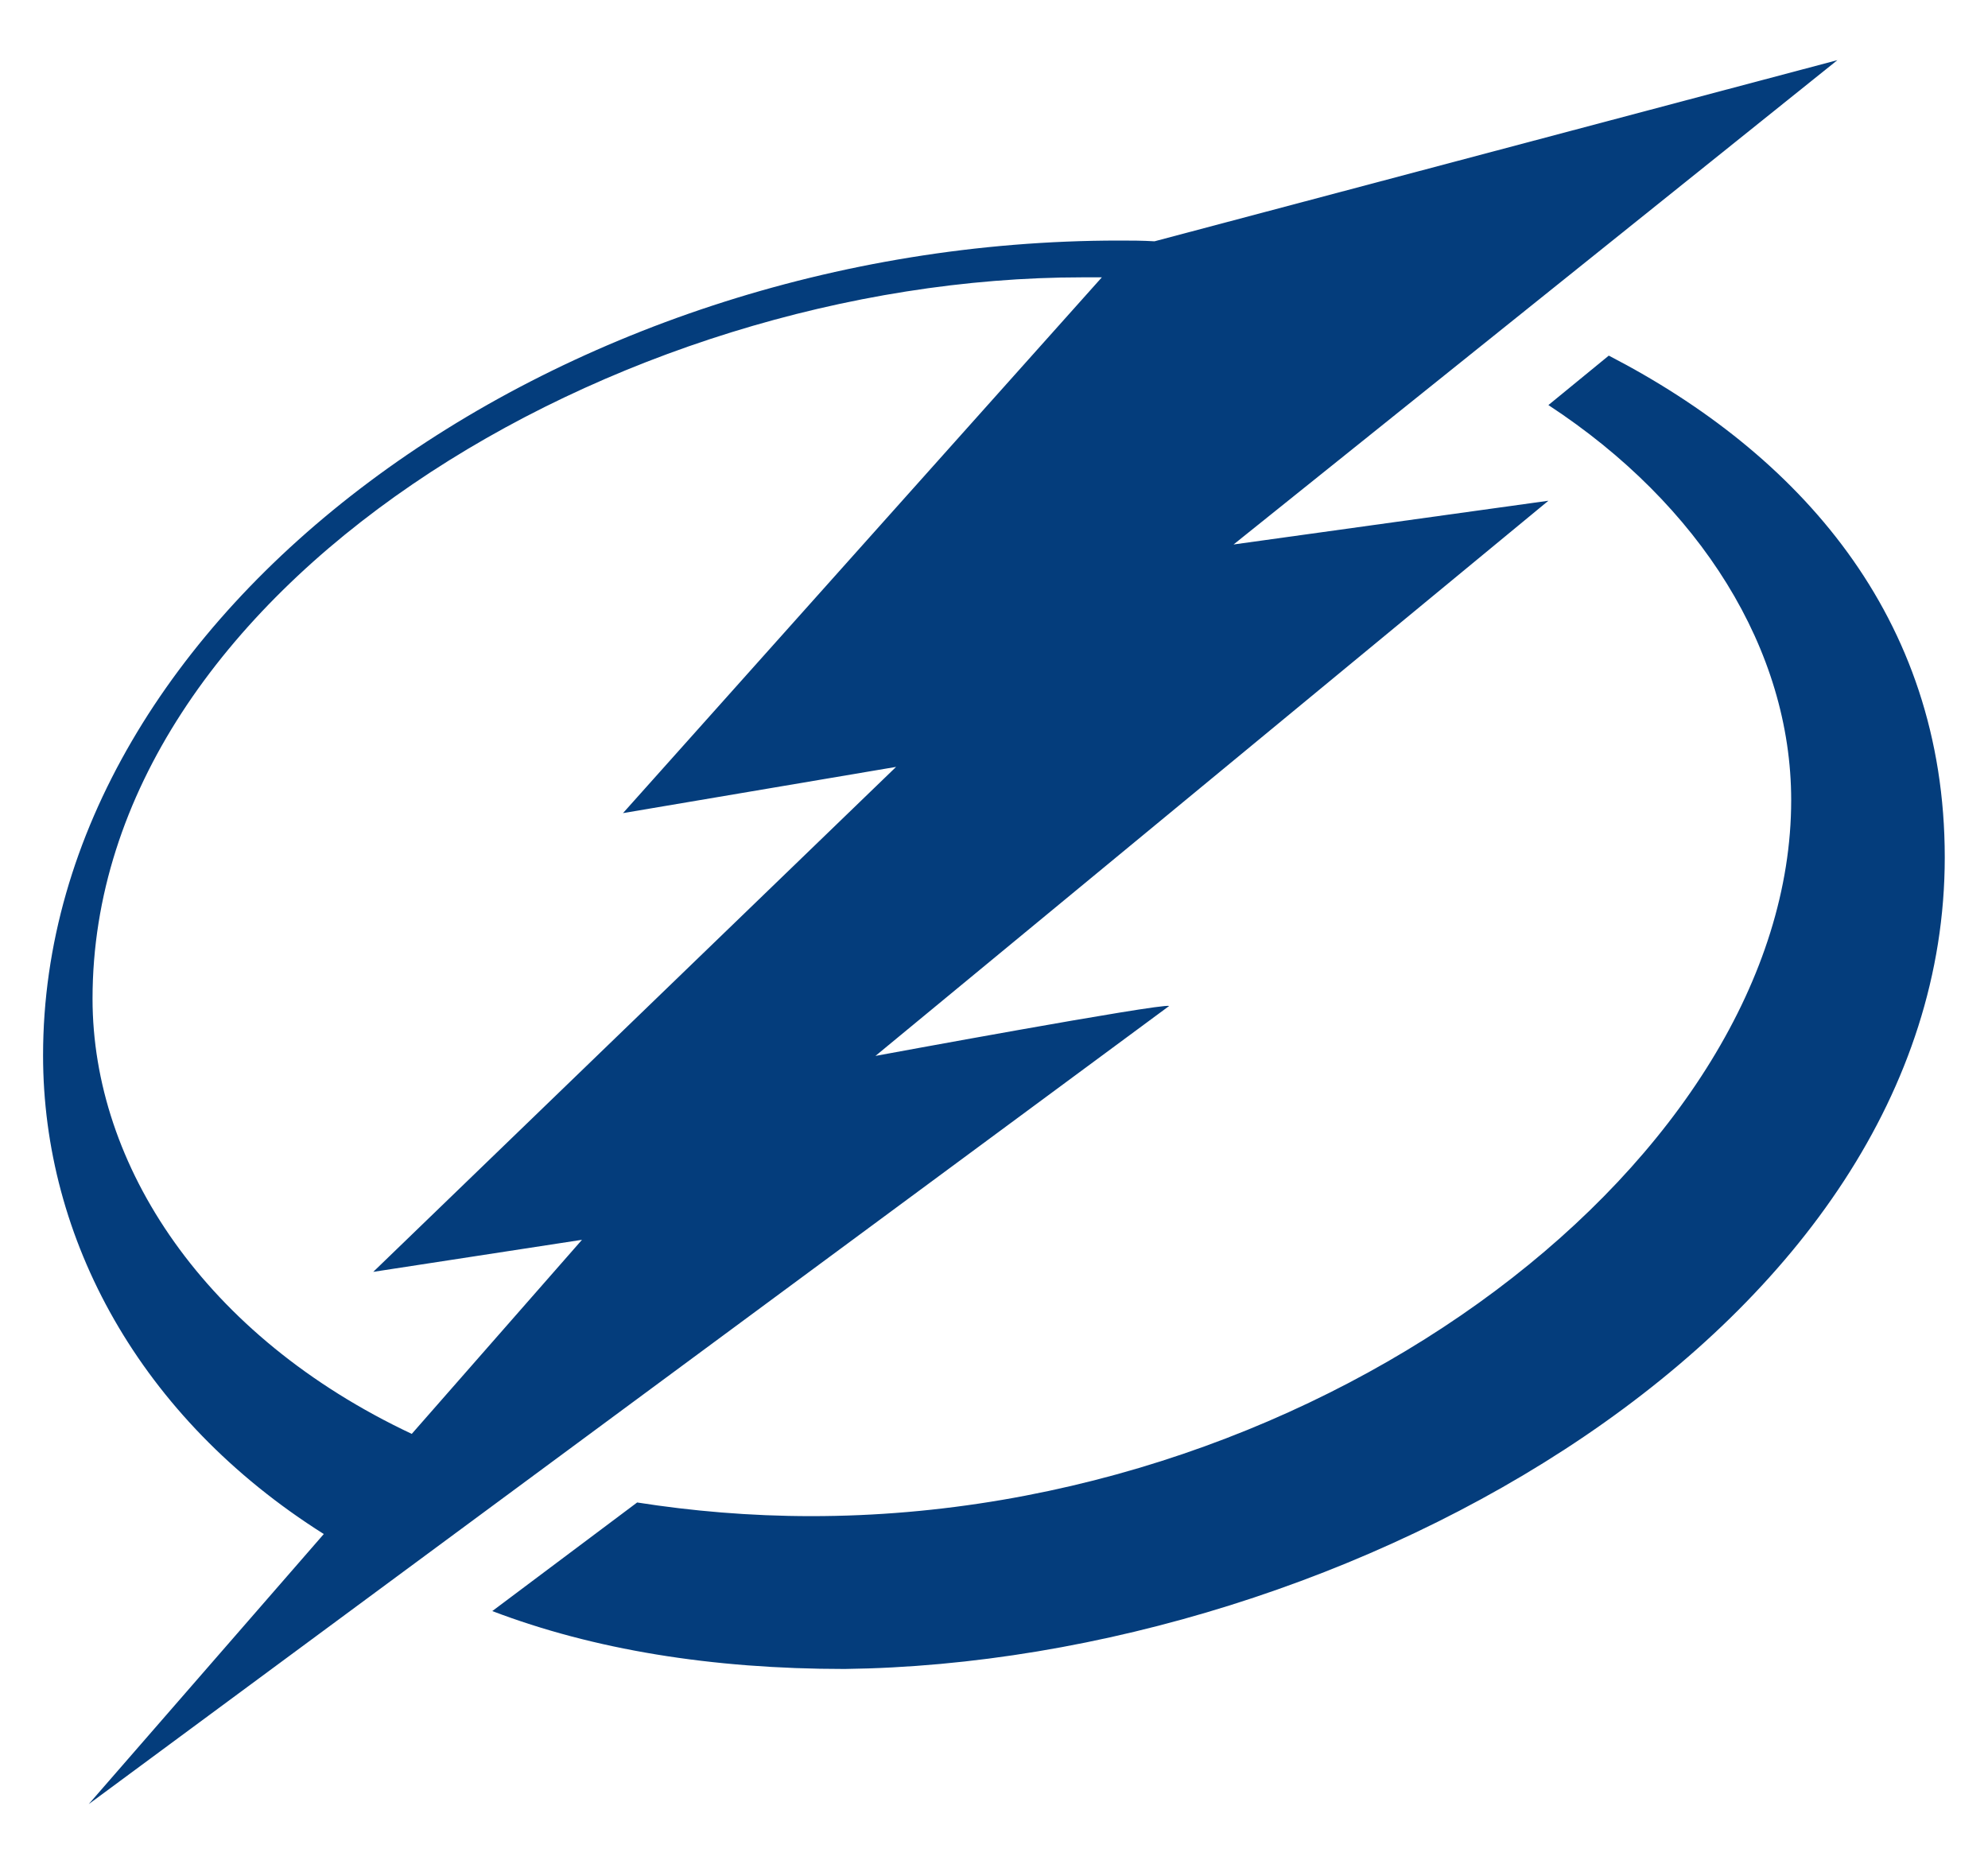
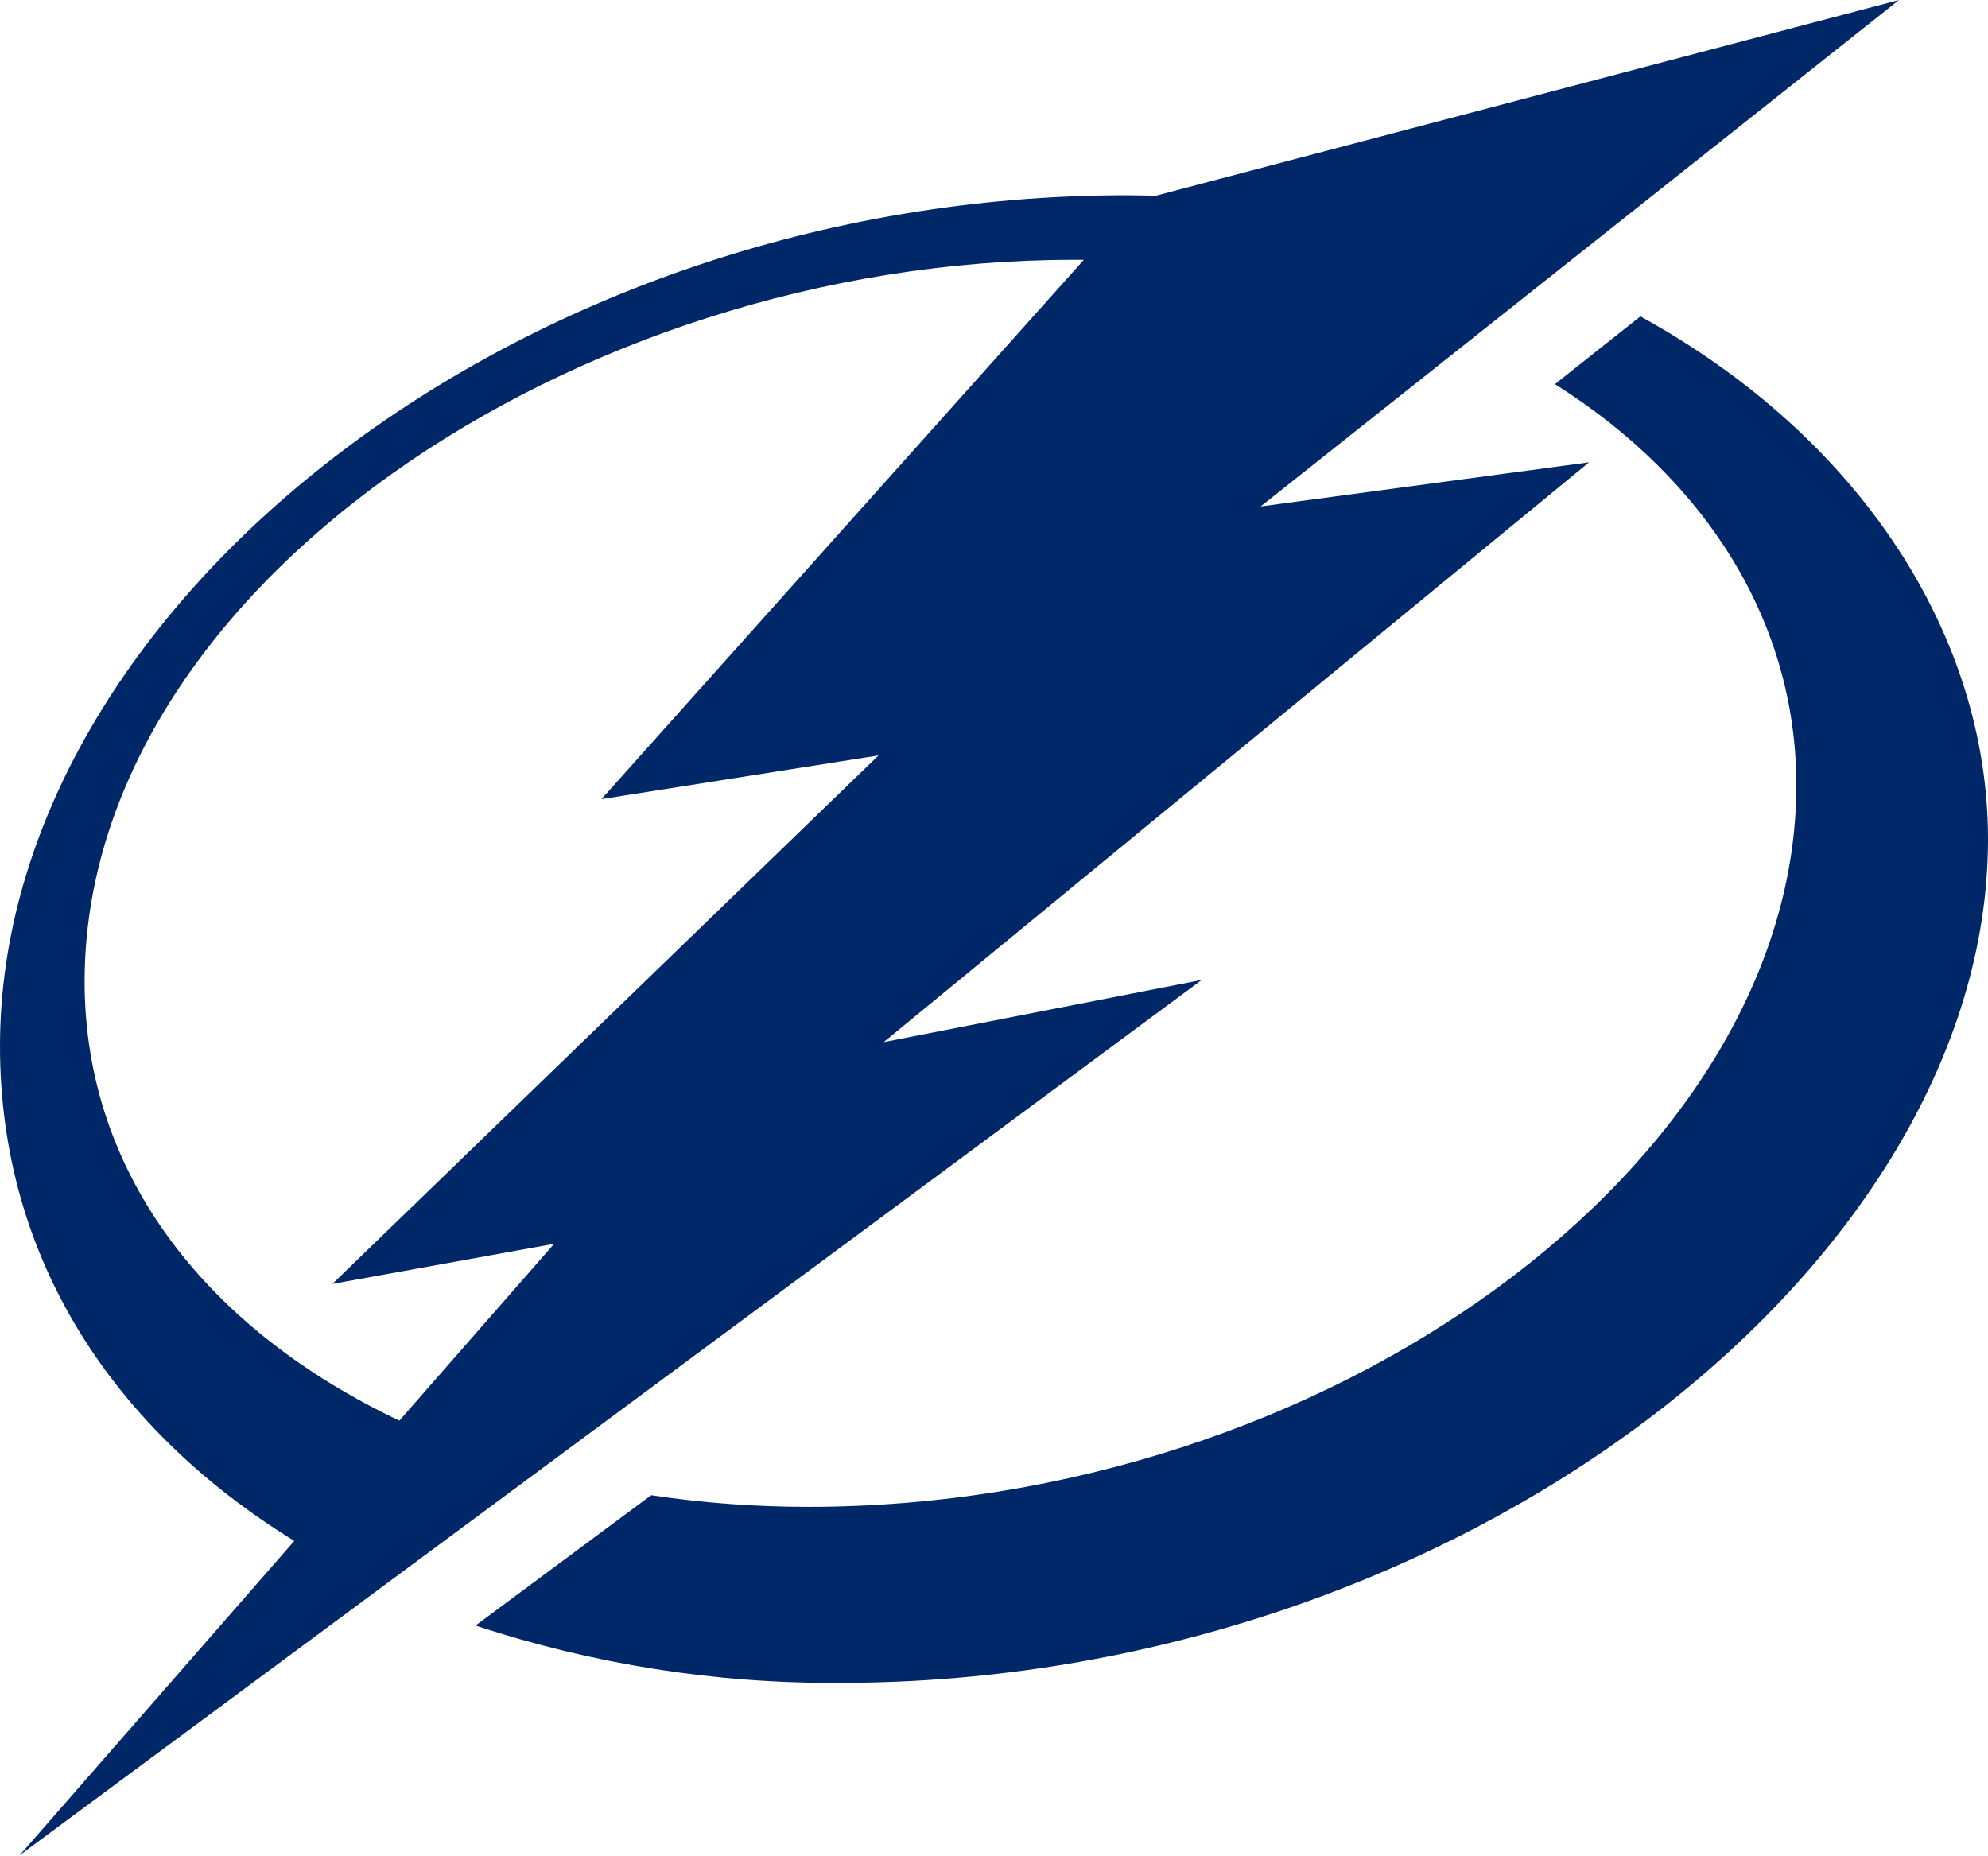
- <svg xmlns="http://www.w3.org/2000/svg" version="1.1" width="800" height="750" id="svg2">
-   <defs id="defs4" />
-   <g transform="translate(0,-302)" id="layer1">
-     <path d="m 739.4,326.2 -274.8,72.9 c -5,-0.3 -9.6,-0.3 -14.3,-0.3 -227.4,0 -432.97,149.7 -432.97,327.9 0,73.7 38.78,145.8 112.97,192.6 L 35.69,1028 470.5,706.8 c -3.6,-1.1 -118.2,20.1 -118.2,20.1 L 623.1,503.5 496.4,521.1 z m -303.8,87.4 c 2.6,0 5.2,0 7.8,0 L 250.7,629.2 360.6,610.6 150.2,813.8 234.2,800.9 165.7,879 C 82.23,839.7 37.24,770.9 37.24,703.9 37.24,538.7 248.1,413.6 435.6,413.6 z m 211.8,31.5 -24.3,19.9 c 61.2,40.1 97.7,98.5 97.7,159 0,142.2 -185.9,288.1 -394.3,288.1 -24.8,0 -48.4,-2.1 -70.1,-5.5 l -58.3,43.7 c 40.7,15.5 88.1,23.3 141.8,23.3 C 543.7,971 782.6,835.3 782.6,647 782.6,549.8 723.4,484.4 647.4,445.1 z" id="path2998" style="fill:#043d7c;fill-opacity:1;stroke:none" />
-   </g>
+ <svg xmlns="http://www.w3.org/2000/svg" height="204.348" width="218.966" version="1.1" viewBox="0 0 218.966 204.348">
+   <path d="M218.966,92.436c0-22.215-13.823-44.12-38.29-57.59l-9.407,7.464c16.738,10.555,26.587,26.278,26.587,44.164,0,41.691-51.54,79.496-108.865,79.496a116.404,116.404,0,0,1-17.268-1.281L52.379,179.042a125.316,125.316,0,0,0,40.101,6.315C160.581,185.357,218.966,139.382,218.966,92.436Z" fill="#002868" />
+   <path d="M9.319,108.114c0-43.148,53.969-79.496,108.909-79.496h1.148L66.246,88.019l30.517-4.814L36.612,141.414l24.423-4.416-17.047,19.476C23.275,146.669,9.319,129.754,9.319,108.114Zm123.041-.177-35.022,6.845L175.023,50.921l-36.17,4.858L209.162,0,127.325,21.552c-1.06,0-2.164-.044-3.268-.044C56.972,21.508,0,67.085,0,115.224c0,23.584,12.675,42.353,32.417,54.499L2.164,204.348Z" fill="#002868" />
</svg>
